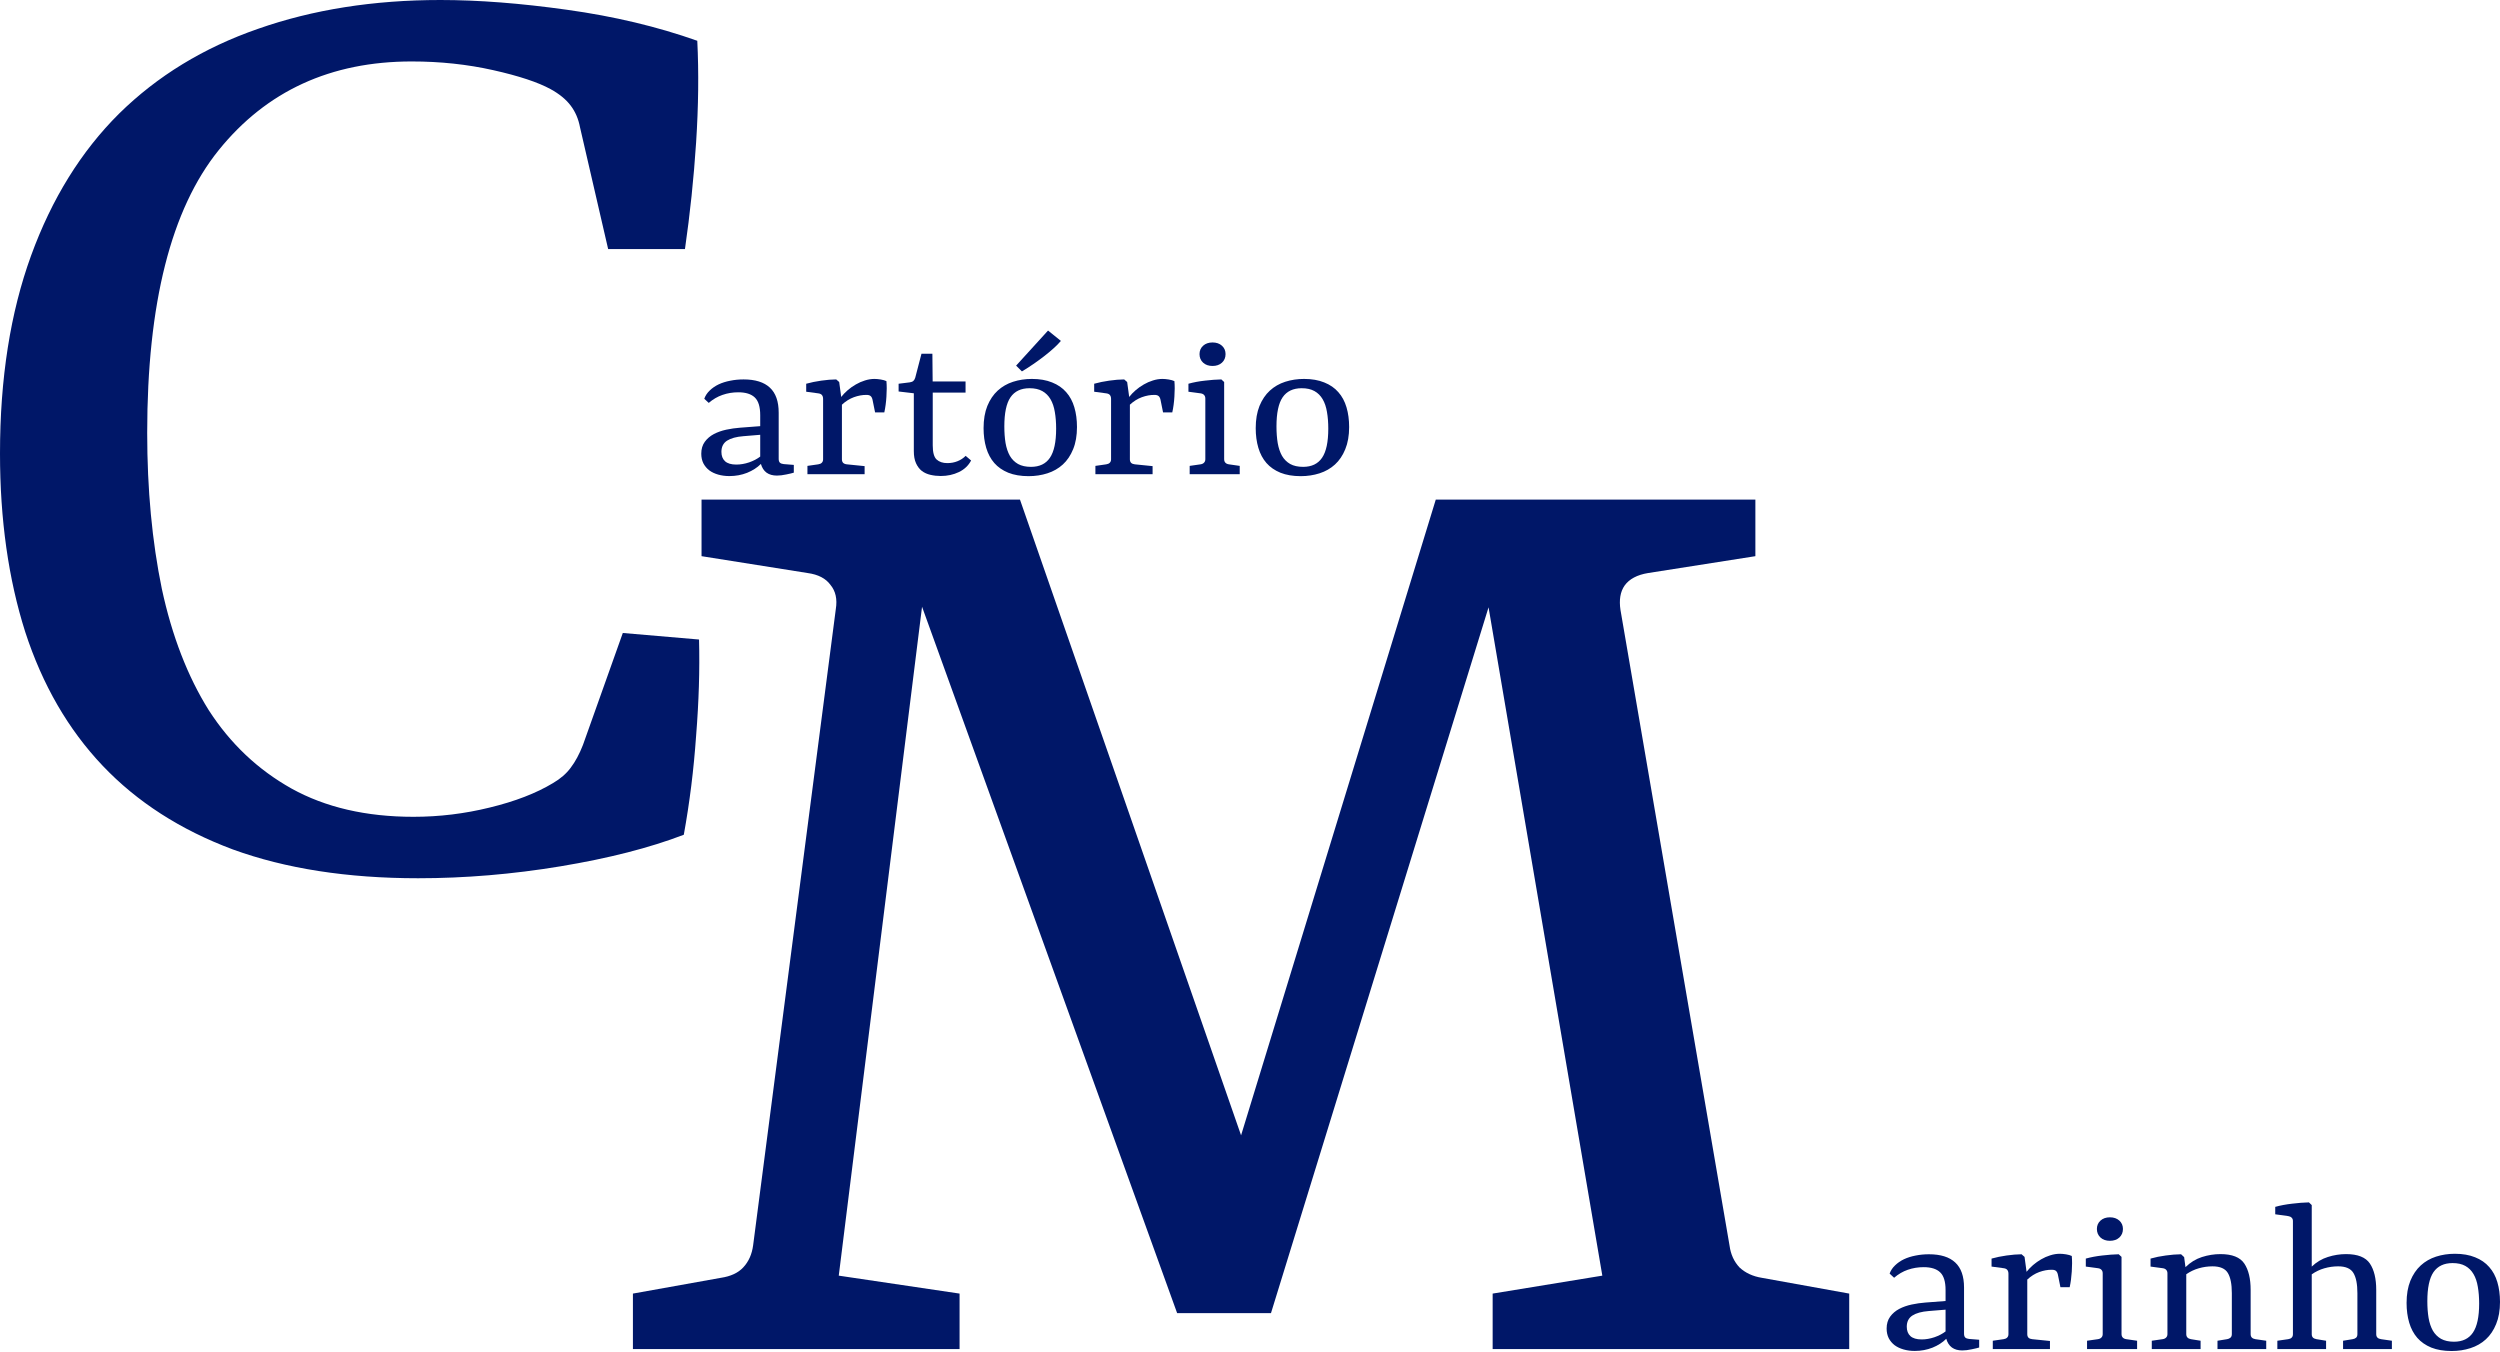
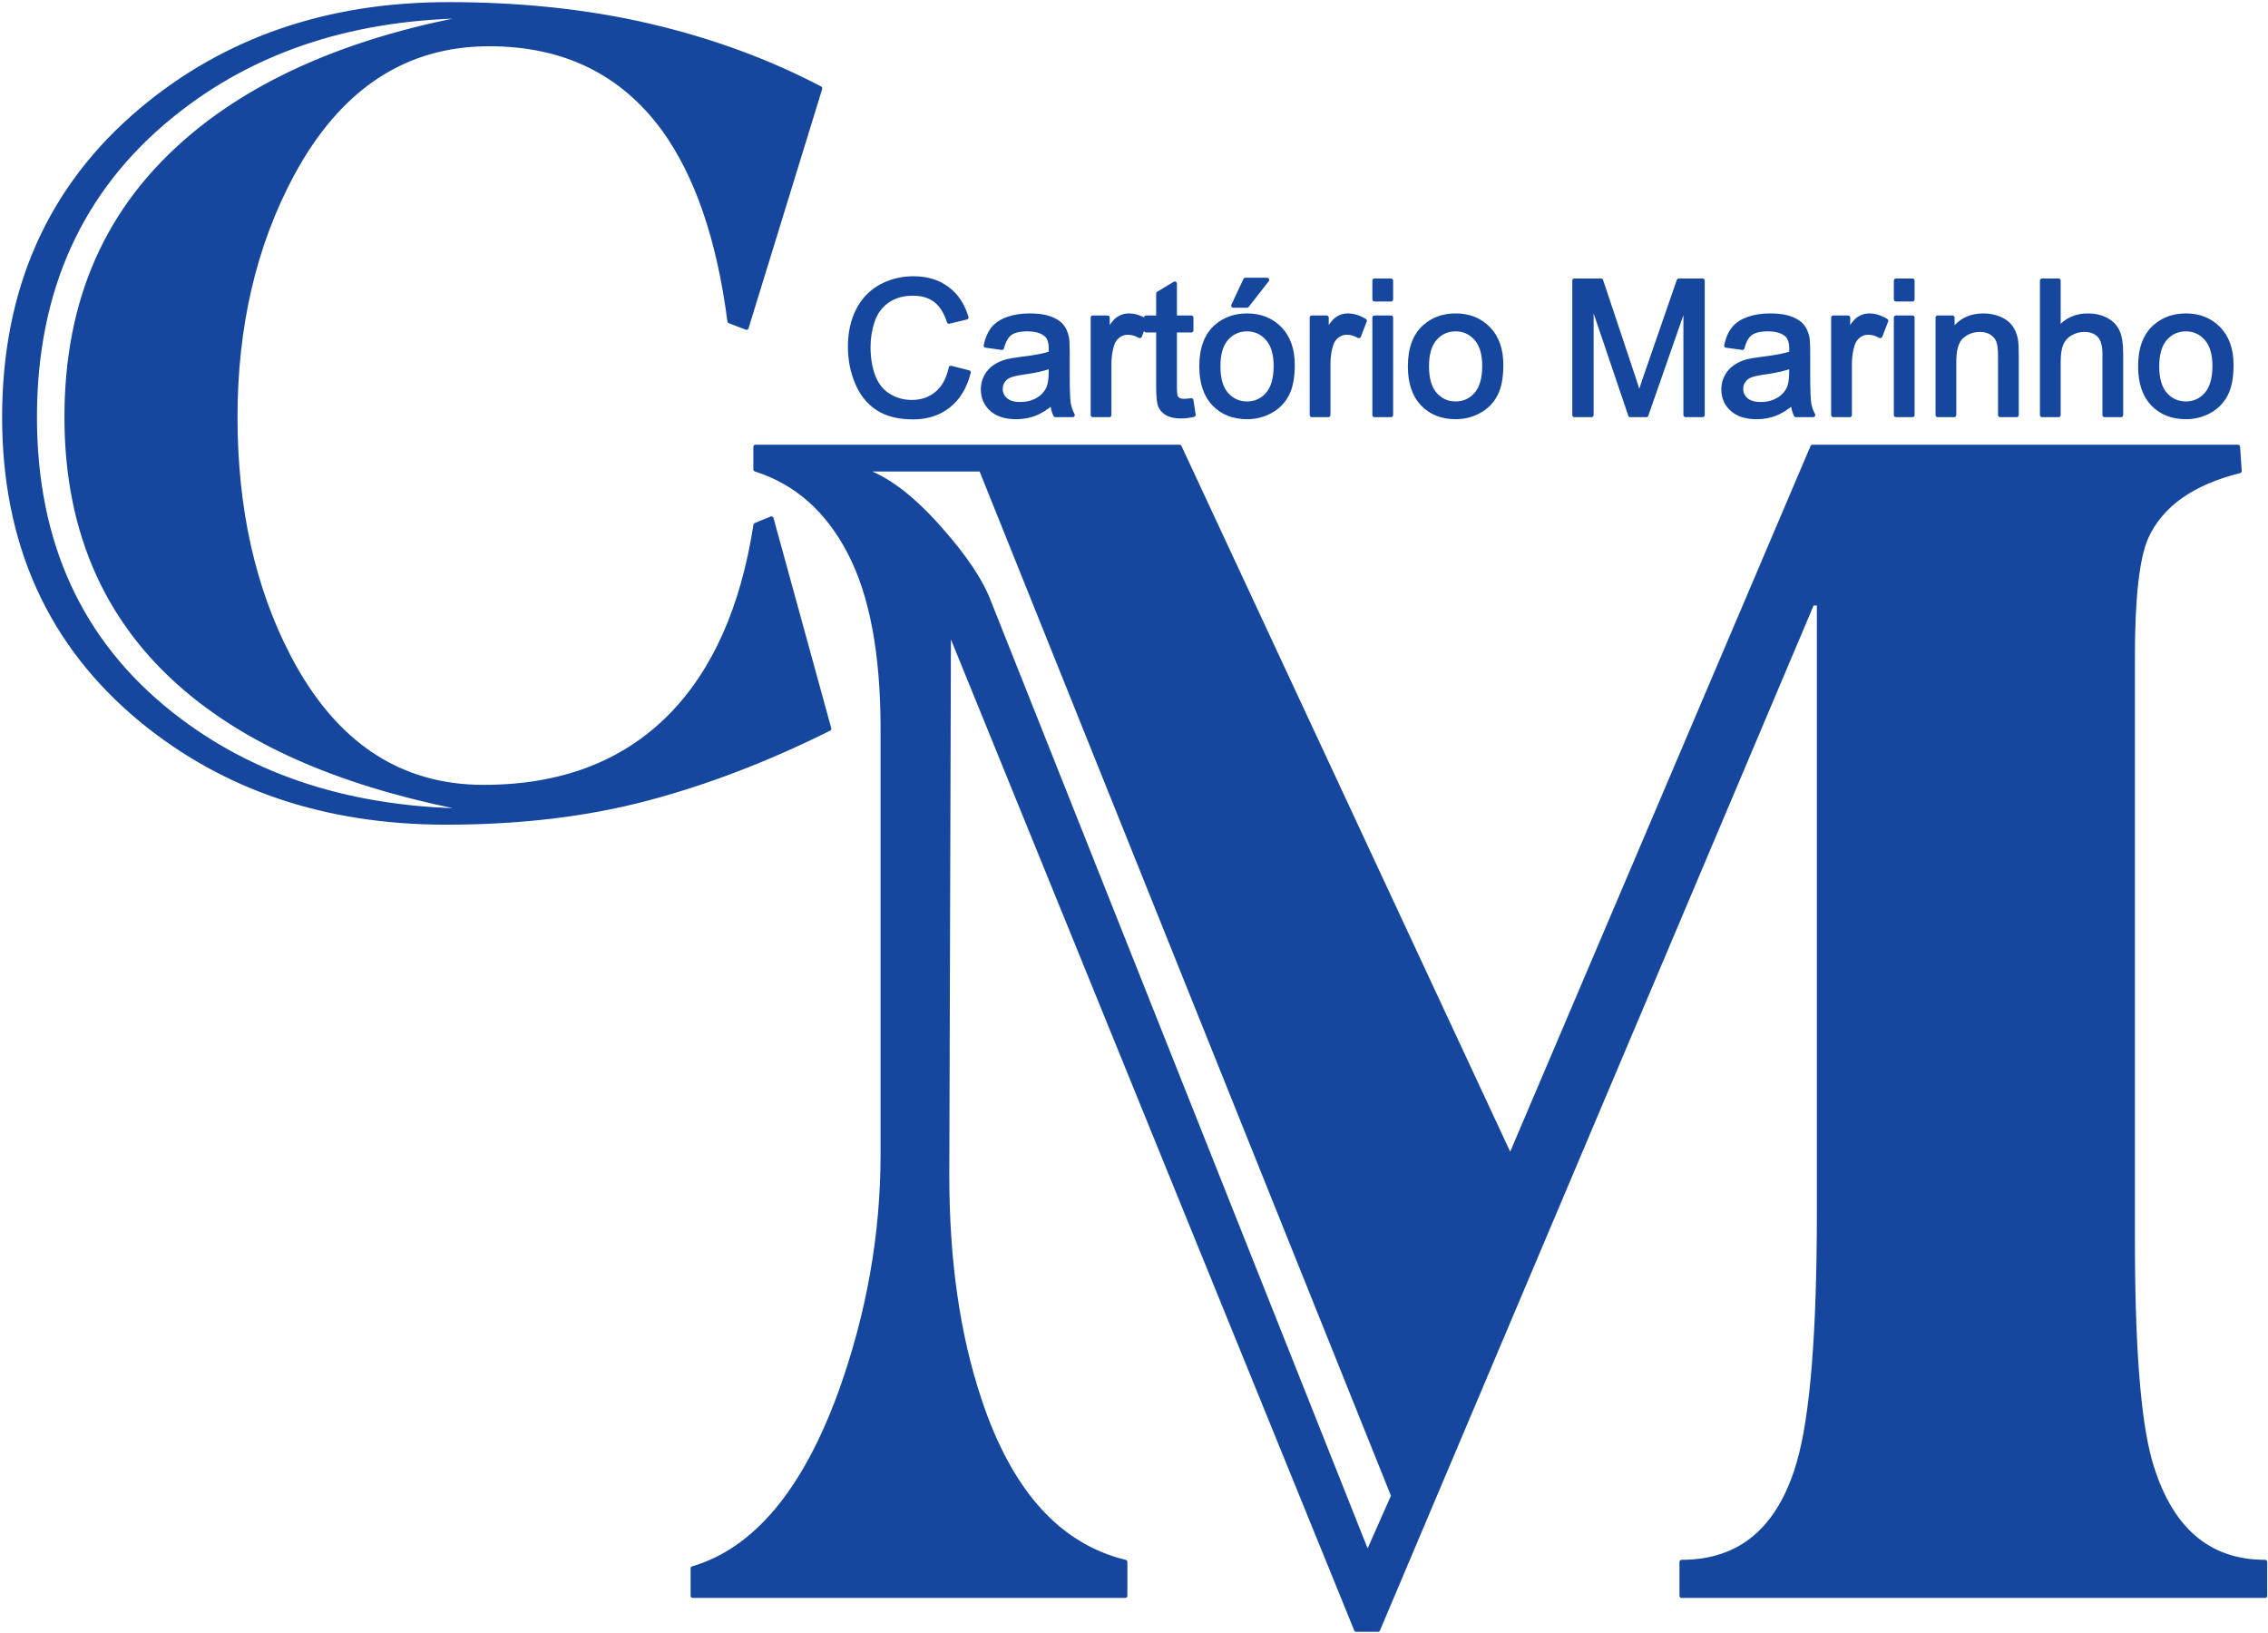
- <svg xmlns="http://www.w3.org/2000/svg" width="198" height="107" viewBox="0 0 198 107" fill="none">
-   <path d="M33.116 69.557C27.512 69.557 22.619 68.796 18.439 67.275C14.29 65.724 10.853 63.513 8.128 60.642C5.403 57.771 3.36 54.239 1.997 50.047C0.666 45.855 0 41.146 0 35.92C0 29.977 0.821 24.751 2.462 20.243C4.103 15.735 6.425 11.988 9.429 9.002C12.463 6.015 16.132 3.776 20.436 2.283C24.771 0.761 29.586 0 34.881 0C37.885 0 41.229 0.258 44.914 0.775C48.63 1.292 52.067 2.11 55.225 3.23C55.349 5.728 55.318 8.413 55.132 11.284C54.946 14.127 54.652 16.941 54.249 19.726H48.165L45.936 10.078C45.812 9.418 45.564 8.844 45.193 8.356C44.821 7.867 44.294 7.437 43.613 7.063C42.622 6.518 41.105 6.015 39.062 5.556C37.018 5.097 34.866 4.867 32.605 4.867C26.196 4.867 21.102 7.207 17.325 11.887C13.547 16.567 11.658 24.033 11.658 34.283C11.658 38.763 12.045 42.883 12.819 46.644C13.624 50.377 14.863 53.579 16.535 56.249C18.238 58.891 20.421 60.958 23.084 62.451C25.778 63.944 28.998 64.691 32.745 64.691C34.788 64.691 36.801 64.447 38.783 63.958C40.795 63.47 42.468 62.824 43.799 62.02C44.387 61.676 44.852 61.274 45.193 60.814C45.564 60.326 45.889 59.723 46.168 59.005L49.326 50.133L55.364 50.65C55.426 53.033 55.349 55.574 55.132 58.273C54.946 60.944 54.621 63.556 54.157 66.112C51.463 67.145 48.212 67.978 44.403 68.61C40.594 69.242 36.832 69.557 33.116 69.557Z" fill="#001768" />
-   <path d="M75.998 102.452V106.845H50.127V102.452L57.094 101.203C57.868 101.088 58.457 100.815 58.859 100.385C59.293 99.925 59.556 99.337 59.649 98.619L66.198 48.227C66.322 47.452 66.182 46.82 65.78 46.332C65.408 45.815 64.805 45.499 63.968 45.385L55.562 44.049V39.57H80.782L98.293 89.919L113.713 39.57H139.026V44.049L130.526 45.385C129.659 45.528 129.04 45.858 128.669 46.375C128.328 46.863 128.22 47.509 128.343 48.313L136.982 98.662C137.075 99.351 137.339 99.925 137.772 100.385C138.236 100.815 138.825 101.088 139.537 101.203L146.458 102.452V106.845H118.218V102.452L126.904 101.031L117.893 48.098L100.661 104.002H93.23L73.026 48.055L66.43 101.031L75.998 102.452Z" fill="#001768" />
-   <path d="M58.314 36.794C58.648 36.794 58.987 36.736 59.331 36.62C59.675 36.499 59.967 36.346 60.209 36.161V34.436L58.878 34.546C58.316 34.589 57.884 34.708 57.582 34.901C57.285 35.095 57.136 35.39 57.136 35.786C57.136 36.105 57.231 36.353 57.422 36.529C57.617 36.706 57.914 36.794 58.314 36.794ZM61.532 37.666C61.198 37.666 60.924 37.589 60.71 37.434C60.497 37.275 60.348 37.044 60.264 36.743C59.972 37.036 59.607 37.27 59.171 37.447C58.734 37.619 58.267 37.705 57.77 37.705C57.454 37.705 57.159 37.666 56.885 37.589C56.611 37.511 56.374 37.4 56.175 37.253C55.98 37.102 55.824 36.917 55.708 36.697C55.596 36.474 55.541 36.219 55.541 35.935C55.541 35.56 55.634 35.246 55.819 34.992C56.005 34.738 56.244 34.533 56.537 34.378C56.834 34.223 57.164 34.107 57.526 34.029C57.893 33.952 58.253 33.9 58.606 33.874L60.209 33.752V32.879C60.209 32.216 60.065 31.749 59.777 31.477C59.493 31.206 59.059 31.07 58.474 31.07C58.033 31.07 57.615 31.139 57.22 31.277C56.83 31.411 56.467 31.622 56.133 31.91L55.778 31.581C55.866 31.335 56.01 31.118 56.21 30.928C56.409 30.735 56.644 30.573 56.913 30.444C57.187 30.315 57.494 30.218 57.833 30.153C58.172 30.084 58.525 30.05 58.892 30.05C59.816 30.05 60.511 30.267 60.975 30.702C61.44 31.133 61.672 31.794 61.672 32.685V36.342C61.672 36.48 61.704 36.581 61.769 36.646C61.839 36.706 61.939 36.743 62.069 36.756L62.87 36.82V37.434C62.754 37.473 62.556 37.52 62.278 37.576C62.004 37.636 61.755 37.666 61.532 37.666Z" fill="#001768" />
-   <path d="M68.477 36.917V37.557H63.949V36.898L64.805 36.775C64.926 36.758 65.019 36.717 65.084 36.652C65.154 36.583 65.189 36.493 65.189 36.381V31.594C65.189 31.465 65.159 31.363 65.098 31.29C65.042 31.217 64.947 31.172 64.812 31.154L63.851 31.025V30.392C64.218 30.289 64.615 30.207 65.042 30.147C65.47 30.086 65.865 30.054 66.227 30.05L66.464 30.256L66.624 31.439C66.768 31.253 66.94 31.075 67.139 30.902C67.339 30.73 67.553 30.579 67.78 30.45C68.008 30.317 68.247 30.211 68.498 30.134C68.754 30.052 69.007 30.011 69.257 30.011C69.401 30.011 69.566 30.026 69.752 30.056C69.938 30.086 70.089 30.129 70.205 30.185C70.237 30.547 70.237 30.956 70.205 31.413C70.177 31.869 70.121 32.285 70.038 32.66H69.306L69.104 31.658C69.072 31.516 69.018 31.417 68.944 31.361C68.874 31.305 68.77 31.277 68.63 31.277C68.305 31.273 67.971 31.333 67.627 31.458C67.288 31.583 66.972 31.781 66.68 32.052V36.381C66.68 36.497 66.712 36.59 66.777 36.659C66.847 36.723 66.944 36.762 67.07 36.775L68.477 36.917Z" fill="#001768" />
-   <path d="M72.375 35.728V31.148L71.17 31.006V30.392L72.055 30.282C72.18 30.265 72.275 30.226 72.341 30.166C72.406 30.106 72.454 30.022 72.487 29.914L72.981 28.015H73.845L73.866 30.211H76.472V31.096H73.873V35.27C73.873 35.83 73.975 36.204 74.18 36.394C74.389 36.583 74.67 36.678 75.023 36.678C75.315 36.678 75.585 36.629 75.831 36.529C76.082 36.43 76.298 36.288 76.479 36.103L76.911 36.471C76.702 36.872 76.379 37.178 75.942 37.389C75.51 37.596 75.032 37.699 74.507 37.699C74.224 37.699 73.952 37.669 73.692 37.608C73.432 37.548 73.204 37.445 73.009 37.298C72.819 37.148 72.666 36.945 72.55 36.691C72.433 36.437 72.375 36.116 72.375 35.728Z" fill="#001768" />
-   <path d="M77.899 33.907C77.899 33.23 77.999 32.645 78.198 32.149C78.403 31.654 78.677 31.249 79.02 30.935C79.364 30.62 79.768 30.388 80.233 30.237C80.702 30.086 81.199 30.011 81.724 30.011C82.341 30.011 82.875 30.104 83.326 30.289C83.781 30.47 84.153 30.726 84.441 31.058C84.733 31.385 84.949 31.785 85.088 32.259C85.228 32.729 85.297 33.25 85.297 33.823C85.297 34.499 85.195 35.084 84.991 35.58C84.791 36.071 84.52 36.474 84.176 36.788C83.832 37.102 83.426 37.335 82.957 37.486C82.487 37.636 81.99 37.712 81.466 37.712C80.848 37.712 80.311 37.621 79.856 37.44C79.406 37.255 79.037 36.999 78.749 36.672C78.461 36.34 78.247 35.939 78.108 35.47C77.968 34.996 77.899 34.475 77.899 33.907ZM83.646 33.952C83.646 33.465 83.612 33.024 83.542 32.627C83.477 32.231 83.363 31.895 83.201 31.62C83.038 31.34 82.822 31.124 82.552 30.974C82.283 30.823 81.946 30.747 81.542 30.747C80.864 30.747 80.36 30.986 80.031 31.465C79.705 31.943 79.543 32.711 79.543 33.771C79.543 34.253 79.575 34.693 79.64 35.089C79.71 35.485 79.824 35.823 79.982 36.103C80.144 36.379 80.36 36.594 80.63 36.749C80.904 36.9 81.245 36.975 81.654 36.975C82.327 36.975 82.827 36.736 83.152 36.258C83.481 35.776 83.646 35.007 83.646 33.952ZM80.936 29.416L80.476 28.958L83.005 26.18L84.023 27C83.879 27.173 83.691 27.364 83.458 27.575C83.226 27.786 82.971 28 82.692 28.215C82.418 28.426 82.128 28.637 81.821 28.848C81.519 29.055 81.224 29.244 80.936 29.416Z" fill="#001768" />
-   <path d="M91.285 36.917V37.557H86.756V36.898L87.613 36.775C87.734 36.758 87.827 36.717 87.892 36.652C87.962 36.583 87.996 36.493 87.996 36.381V31.594C87.996 31.465 87.966 31.363 87.906 31.29C87.85 31.217 87.755 31.172 87.62 31.154L86.659 31.025V30.392C87.026 30.289 87.423 30.207 87.85 30.147C88.277 30.086 88.672 30.054 89.034 30.05L89.271 30.256L89.432 31.439C89.576 31.253 89.747 31.075 89.947 30.902C90.147 30.73 90.361 30.579 90.588 30.45C90.816 30.317 91.055 30.211 91.306 30.134C91.561 30.052 91.814 30.011 92.065 30.011C92.209 30.011 92.374 30.026 92.56 30.056C92.746 30.086 92.897 30.129 93.013 30.185C93.045 30.547 93.045 30.956 93.013 31.413C92.985 31.869 92.929 32.285 92.845 32.66H92.114L91.912 31.658C91.879 31.516 91.826 31.417 91.752 31.361C91.682 31.305 91.577 31.277 91.438 31.277C91.113 31.273 90.778 31.333 90.435 31.458C90.096 31.583 89.78 31.781 89.487 32.052V36.381C89.487 36.497 89.52 36.59 89.585 36.659C89.654 36.723 89.752 36.762 89.877 36.775L91.285 36.917Z" fill="#001768" />
-   <path d="M96.953 30.256V36.368C96.953 36.484 96.985 36.577 97.05 36.646C97.115 36.715 97.208 36.758 97.329 36.775L98.186 36.898V37.557H94.222V36.898L95.079 36.775C95.199 36.758 95.292 36.715 95.357 36.646C95.427 36.577 95.462 36.486 95.462 36.374V31.561C95.462 31.445 95.429 31.352 95.364 31.284C95.304 31.215 95.213 31.172 95.093 31.154L94.124 31.025V30.392C94.523 30.28 94.958 30.198 95.427 30.147C95.896 30.091 96.33 30.058 96.73 30.05L96.953 30.256ZM97.064 28.047C97.064 28.323 96.969 28.549 96.778 28.725C96.588 28.898 96.34 28.984 96.033 28.984C95.727 28.984 95.478 28.898 95.288 28.725C95.097 28.549 95.002 28.323 95.002 28.047C95.002 27.776 95.097 27.554 95.288 27.381C95.478 27.209 95.727 27.123 96.033 27.123C96.34 27.123 96.588 27.209 96.778 27.381C96.969 27.554 97.064 27.776 97.064 28.047Z" fill="#001768" />
-   <path d="M99.453 33.907C99.453 33.23 99.553 32.645 99.752 32.149C99.957 31.654 100.231 31.249 100.574 30.935C100.918 30.62 101.322 30.388 101.787 30.237C102.256 30.086 102.753 30.011 103.278 30.011C103.895 30.011 104.429 30.104 104.88 30.289C105.335 30.47 105.707 30.726 105.995 31.058C106.287 31.385 106.503 31.785 106.643 32.259C106.782 32.729 106.852 33.25 106.852 33.823C106.852 34.499 106.749 35.084 106.545 35.58C106.345 36.071 106.074 36.474 105.73 36.788C105.386 37.102 104.98 37.335 104.511 37.486C104.042 37.636 103.545 37.712 103.02 37.712C102.402 37.712 101.866 37.621 101.41 37.44C100.96 37.255 100.591 36.999 100.303 36.672C100.015 36.34 99.801 35.939 99.662 35.47C99.522 34.996 99.453 34.475 99.453 33.907ZM105.2 33.952C105.2 33.465 105.166 33.024 105.096 32.627C105.031 32.231 104.917 31.895 104.755 31.62C104.592 31.34 104.376 31.124 104.107 30.974C103.837 30.823 103.501 30.747 103.096 30.747C102.418 30.747 101.914 30.986 101.585 31.465C101.259 31.943 101.097 32.711 101.097 33.771C101.097 34.253 101.129 34.693 101.194 35.089C101.264 35.485 101.378 35.823 101.536 36.103C101.698 36.379 101.914 36.594 102.184 36.749C102.458 36.9 102.799 36.975 103.208 36.975C103.881 36.975 104.381 36.736 104.706 36.258C105.036 35.776 105.2 35.007 105.2 33.952Z" fill="#001768" />
-   <path d="M152.194 106.083C152.528 106.083 152.867 106.024 153.211 105.908C153.555 105.788 153.847 105.635 154.089 105.449V103.725L152.758 103.834C152.196 103.877 151.764 103.996 151.462 104.19C151.165 104.384 151.016 104.679 151.016 105.075C151.016 105.394 151.111 105.641 151.302 105.818C151.497 105.994 151.794 106.083 152.194 106.083ZM155.412 106.955C155.078 106.955 154.804 106.877 154.59 106.722C154.377 106.563 154.228 106.332 154.144 106.031C153.852 106.324 153.487 106.559 153.051 106.735C152.614 106.907 152.147 106.994 151.65 106.994C151.334 106.994 151.039 106.955 150.765 106.877C150.491 106.8 150.255 106.688 150.055 106.541C149.86 106.391 149.704 106.205 149.588 105.986C149.477 105.762 149.421 105.508 149.421 105.223C149.421 104.849 149.514 104.534 149.699 104.28C149.885 104.026 150.124 103.821 150.417 103.666C150.714 103.511 151.044 103.395 151.406 103.318C151.773 103.24 152.133 103.188 152.486 103.162L154.089 103.04V102.168C154.089 101.504 153.945 101.037 153.657 100.766C153.373 100.494 152.939 100.359 152.354 100.359C151.913 100.359 151.495 100.428 151.1 100.565C150.71 100.699 150.347 100.91 150.013 101.199L149.658 100.869C149.746 100.624 149.89 100.406 150.09 100.217C150.289 100.023 150.524 99.861 150.793 99.732C151.067 99.603 151.374 99.506 151.713 99.441C152.052 99.372 152.405 99.338 152.772 99.338C153.696 99.338 154.391 99.555 154.855 99.99C155.32 100.421 155.552 101.082 155.552 101.974V105.63C155.552 105.768 155.584 105.869 155.649 105.934C155.719 105.994 155.819 106.031 155.949 106.044L156.75 106.108V106.722C156.634 106.761 156.437 106.808 156.158 106.864C155.884 106.925 155.635 106.955 155.412 106.955Z" fill="#001768" />
-   <path d="M162.357 106.205V106.845H157.829V106.186L158.686 106.063C158.806 106.046 158.899 106.005 158.964 105.94C159.034 105.872 159.069 105.781 159.069 105.669V100.882C159.069 100.753 159.039 100.652 158.978 100.578C158.922 100.505 158.827 100.46 158.693 100.443L157.731 100.313V99.68C158.098 99.577 158.495 99.495 158.922 99.435C159.35 99.374 159.745 99.342 160.107 99.338L160.344 99.545L160.504 100.727C160.648 100.542 160.82 100.363 161.02 100.191C161.219 100.018 161.433 99.868 161.66 99.739C161.888 99.605 162.127 99.499 162.378 99.422C162.634 99.34 162.887 99.299 163.137 99.299C163.281 99.299 163.446 99.314 163.632 99.344C163.818 99.374 163.969 99.418 164.085 99.474C164.117 99.835 164.117 100.245 164.085 100.701C164.057 101.158 164.001 101.573 163.918 101.948H163.186L162.984 100.947C162.952 100.804 162.898 100.705 162.824 100.649C162.754 100.593 162.65 100.565 162.51 100.565C162.185 100.561 161.851 100.621 161.507 100.746C161.168 100.871 160.852 101.069 160.56 101.341V105.669C160.56 105.785 160.592 105.878 160.657 105.947C160.727 106.012 160.824 106.05 160.95 106.063L162.357 106.205Z" fill="#001768" />
-   <path d="M168.025 99.545V105.656C168.025 105.773 168.058 105.865 168.123 105.934C168.188 106.003 168.281 106.046 168.401 106.063L169.258 106.186V106.845H165.294V106.186L166.151 106.063C166.272 106.046 166.365 106.003 166.43 105.934C166.499 105.865 166.534 105.775 166.534 105.663V100.85C166.534 100.733 166.502 100.641 166.437 100.572C166.376 100.503 166.286 100.46 166.165 100.443L165.196 100.313V99.68C165.596 99.568 166.03 99.487 166.499 99.435C166.968 99.379 167.403 99.347 167.802 99.338L168.025 99.545ZM168.137 97.335C168.137 97.611 168.041 97.837 167.851 98.013C167.66 98.186 167.412 98.272 167.105 98.272C166.799 98.272 166.55 98.186 166.36 98.013C166.17 97.837 166.074 97.611 166.074 97.335C166.074 97.064 166.17 96.842 166.36 96.67C166.55 96.498 166.799 96.411 167.105 96.411C167.412 96.411 167.66 96.498 167.851 96.67C168.041 96.842 168.137 97.064 168.137 97.335Z" fill="#001768" />
-   <path d="M174.287 106.186V106.845H170.421V106.186L171.278 106.063C171.398 106.046 171.491 106.003 171.556 105.934C171.626 105.865 171.661 105.775 171.661 105.663V100.85C171.661 100.733 171.628 100.641 171.563 100.572C171.503 100.503 171.412 100.46 171.291 100.443L170.323 100.313V99.68C170.699 99.573 171.101 99.491 171.528 99.435C171.96 99.374 172.364 99.342 172.741 99.338L172.984 99.564L173.089 100.359C173.474 99.98 173.909 99.713 174.392 99.558C174.875 99.403 175.365 99.325 175.862 99.325C176.786 99.325 177.415 99.575 177.75 100.074C178.084 100.574 178.251 101.27 178.251 102.161V105.669C178.251 105.781 178.284 105.872 178.349 105.94C178.419 106.005 178.512 106.046 178.628 106.063L179.485 106.186V106.845H175.625V106.186L176.384 106.063C176.491 106.046 176.579 106.007 176.649 105.947C176.723 105.882 176.761 105.79 176.761 105.669V102.413C176.761 101.702 176.656 101.173 176.447 100.824C176.238 100.471 175.832 100.294 175.228 100.294C174.861 100.294 174.499 100.346 174.141 100.449C173.783 100.552 173.454 100.71 173.152 100.921V105.663C173.152 105.775 173.184 105.865 173.249 105.934C173.314 105.999 173.405 106.042 173.521 106.063L174.287 106.186Z" fill="#001768" />
-   <path d="M184.226 106.186V106.845H180.366V106.186L181.223 106.063C181.344 106.046 181.437 106.005 181.502 105.94C181.567 105.876 181.6 105.785 181.6 105.669V96.702C181.6 96.59 181.565 96.502 181.495 96.437C181.43 96.373 181.339 96.332 181.223 96.314L180.199 96.172V95.584C180.394 95.528 180.606 95.479 180.833 95.436C181.065 95.393 181.298 95.358 181.53 95.332C181.767 95.302 181.999 95.279 182.227 95.261C182.459 95.244 182.672 95.233 182.868 95.229L183.09 95.442V100.313C183.471 99.952 183.899 99.698 184.372 99.551C184.846 99.4 185.325 99.325 185.808 99.325C186.732 99.325 187.361 99.575 187.696 100.074C188.03 100.574 188.197 101.27 188.197 102.161V105.669C188.197 105.781 188.23 105.872 188.295 105.94C188.364 106.005 188.46 106.046 188.58 106.063L189.437 106.186V106.845H185.571V106.186L186.33 106.063C186.442 106.046 186.532 106.007 186.602 105.947C186.672 105.882 186.706 105.79 186.706 105.669V102.413C186.706 101.702 186.602 101.173 186.393 100.824C186.184 100.471 185.78 100.294 185.181 100.294C184.814 100.294 184.449 100.346 184.087 100.449C183.729 100.552 183.397 100.712 183.09 100.927V105.669C183.09 105.785 183.123 105.876 183.188 105.94C183.253 106.001 183.346 106.042 183.467 106.063L184.226 106.186Z" fill="#001768" />
-   <path d="M190.601 103.195C190.601 102.519 190.701 101.933 190.901 101.438C191.105 100.942 191.379 100.537 191.723 100.223C192.066 99.909 192.471 99.676 192.935 99.525C193.404 99.374 193.901 99.299 194.426 99.299C195.044 99.299 195.578 99.392 196.028 99.577C196.484 99.758 196.855 100.014 197.143 100.346C197.436 100.673 197.652 101.074 197.791 101.547C197.93 102.017 198 102.538 198 103.111C198 103.787 197.898 104.373 197.693 104.868C197.494 105.359 197.222 105.762 196.878 106.076C196.535 106.391 196.128 106.623 195.659 106.774C195.19 106.925 194.693 107 194.168 107C193.55 107 193.014 106.91 192.559 106.729C192.108 106.543 191.739 106.287 191.451 105.96C191.163 105.628 190.949 105.228 190.81 104.758C190.671 104.284 190.601 103.763 190.601 103.195ZM196.349 103.24C196.349 102.753 196.314 102.312 196.244 101.916C196.179 101.519 196.066 101.183 195.903 100.908C195.74 100.628 195.524 100.412 195.255 100.262C194.986 100.111 194.649 100.036 194.245 100.036C193.567 100.036 193.063 100.275 192.733 100.753C192.408 101.231 192.245 102 192.245 103.059C192.245 103.542 192.278 103.981 192.343 104.377C192.412 104.773 192.526 105.111 192.684 105.391C192.847 105.667 193.063 105.882 193.332 106.037C193.606 106.188 193.948 106.264 194.356 106.264C195.03 106.264 195.529 106.024 195.854 105.546C196.184 105.064 196.349 104.295 196.349 103.24Z" fill="#001768" />
+ <svg xmlns="http://www.w3.org/2000/svg" width="535" height="385" viewBox="0 0 535 385" fill="none">
+   <path fill-rule="evenodd" clip-rule="evenodd" d="M534.312 376.43H396.672V368.438C410.547 368.438 419.75 360.699 424.281 345.152C427.484 334.238 429.082 314.441 429.082 285.703V142.324H427.484L325.055 384.422H319.918L223.824 148.289L223.43 277.328C223.43 297.312 225.957 314.953 231.027 330.113C238.23 351.879 249.699 364.625 265.438 368.438V376.43H163.41V369.957C178.082 365.641 189.684 351.879 198.223 328.527C204.887 310.004 208.219 291.289 208.219 272.258V171.953C208.219 154.191 205.621 140.297 200.418 130.332C195.215 120.309 187.813 113.773 178.211 110.73V105.398H278.238L356.262 272.891L427.551 105.398H527.914L528.309 111.113C517.105 113.902 509.773 119.105 506.301 126.715C504.168 131.543 503.105 140.988 503.105 154.949V292.172C503.105 317.359 504.441 334.746 507.105 344.391C511.637 360.438 520.711 368.438 534.312 368.438V376.43ZM231.426 110.73L328.652 352.828L322.586 366.535L233.426 142.324C231.563 137.25 227.691 131.414 221.824 124.812C215.156 117.203 208.887 112.504 203.023 110.73H231.426Z" fill="#15479E" stroke="#15479E" stroke-linejoin="round" />
+   <path fill-rule="evenodd" clip-rule="evenodd" d="M195.605 171.902C180.992 179.191 166.602 184.707 152.438 188.43C138.266 192.164 122.539 194.031 105.254 194.031C76.918 194.031 52.945 185.973 33.344 169.867C11.777 152.07 1 128.246 1 98.406C1 68.227 11.777 44.062 33.344 25.926C53.129 9.309 77.277 1 105.785 1C122.898 1 138.711 2.691 153.242 6.086C167.762 9.477 181.176 14.395 193.469 20.84L176.094 77.297L172.086 75.769C169.586 56.441 164.418 41.355 156.582 30.5C146.777 17.105 133.055 10.41 115.414 10.41C95.453 10.41 79.949 20.664 68.898 41.18C59.992 57.797 55.527 76.875 55.527 98.406C55.527 119.938 59.719 138.758 68.094 154.863C78.789 175.379 94.113 185.637 114.074 185.637C132.434 185.637 147.133 180.043 158.188 168.852C168.516 158.34 175.207 143.336 178.227 123.836L181.977 122.309L195.605 171.902ZM45.645 164.016C61.805 177.057 83.957 185.973 112.473 191.234C83.602 191.234 59.543 183.602 40.297 168.34C18.906 151.383 8.219 128.074 8.219 98.406C8.219 68.391 18.996 44.66 40.562 27.195C59.809 11.598 83.781 3.797 112.473 3.797C84.137 8.883 61.77 18.293 45.371 32.031C25.305 48.843 15.703 70.769 15.703 98.406C15.703 126.039 25.688 147.91 45.645 164.016Z" fill="#15479E" stroke="#15479E" stroke-linejoin="round" />
+   <path fill-rule="evenodd" clip-rule="evenodd" d="M248.207 95.019C246.762 96.25 245.367 97.113 244.031 97.625C242.695 98.133 241.262 98.383 239.727 98.383C237.203 98.383 235.266 97.769 233.906 96.539C232.547 95.316 231.871 93.742 231.871 91.832C231.871 90.711 232.129 89.684 232.637 88.754C233.152 87.824 233.824 87.086 234.648 86.527C235.484 85.965 236.414 85.535 237.453 85.25C238.223 85.051 239.383 84.859 240.922 84.668C244.066 84.297 246.391 83.848 247.875 83.332C247.891 82.801 247.895 82.461 247.895 82.32C247.895 80.742 247.527 79.625 246.789 78.977C245.793 78.098 244.309 77.664 242.348 77.664C240.512 77.664 239.152 77.988 238.281 78.629C237.402 79.273 236.762 80.41 236.34 82.047L232.535 81.516C232.879 79.883 233.449 78.562 234.246 77.559C235.043 76.555 236.191 75.789 237.699 75.242C239.195 74.703 240.945 74.43 242.922 74.43C244.887 74.43 246.488 74.66 247.719 75.125C248.945 75.59 249.852 76.164 250.426 76.867C251.004 77.566 251.41 78.453 251.645 79.523C251.77 80.188 251.836 81.383 251.836 83.102V88.266C251.836 91.875 251.918 94.156 252.078 95.121C252.234 96.09 252.559 97.012 253.031 97.898H248.957C248.566 97.078 248.316 96.117 248.207 95.019ZM241.52 87.848C244.355 87.449 246.48 86.961 247.895 86.387L247.875 87.801C247.875 89.508 247.668 90.797 247.246 91.676C246.699 92.805 245.836 93.699 244.672 94.348C243.5 95.004 242.164 95.328 240.664 95.328C239.152 95.328 238 94.984 237.211 94.297C236.422 93.609 236.031 92.746 236.031 91.719C236.031 91.043 236.215 90.43 236.578 89.875C236.938 89.328 237.449 88.91 238.113 88.621C238.773 88.332 239.914 88.074 241.52 87.848Z" fill="#15479E" />
+   <path d="M257.777 97.898V74.918H261.273V78.438C262.168 76.809 262.992 75.731 263.754 75.215C264.512 74.691 265.348 74.43 266.254 74.43C267.566 74.43 268.902 74.844 270.262 75.664L268.875 79.258C267.93 78.727 266.984 78.461 266.039 78.461C265.191 78.461 264.434 78.719 263.762 79.227C263.09 79.738 262.609 80.445 262.32 81.352C261.887 82.734 261.672 84.246 261.672 85.891V97.898H257.777Z" fill="#15479E" />
+   <path fill-rule="evenodd" clip-rule="evenodd" d="M283.402 86.406C283.402 82.164 284.586 79.023 286.953 76.977C288.922 75.281 291.336 74.43 294.176 74.43C297.328 74.43 299.91 75.465 301.918 77.531C303.918 79.59 304.922 82.445 304.922 86.082C304.922 89.035 304.477 91.352 303.594 93.043C302.707 94.731 301.414 96.047 299.719 96.981C298.027 97.918 296.176 98.383 294.176 98.383C290.961 98.383 288.363 97.359 286.379 95.301C284.395 93.242 283.402 90.273 283.402 86.406ZM287.391 86.414C287.391 89.352 288.031 91.551 289.312 93.004C290.605 94.465 292.223 95.195 294.176 95.195C296.109 95.195 297.719 94.465 299.012 92.996C300.293 91.527 300.938 89.293 300.938 86.289C300.938 83.457 300.289 81.309 298.996 79.856C297.703 78.394 296.098 77.664 294.176 77.664C292.223 77.664 290.605 78.387 289.312 79.84C288.031 81.293 287.391 83.484 287.391 86.414ZM290.93 72.086L293.766 66.019H298.898L294.164 72.086H290.93ZM309.445 97.898V74.918H312.941V78.438C313.832 76.809 314.66 75.731 315.422 75.215C316.18 74.691 317.016 74.43 317.922 74.43C319.234 74.43 320.57 74.844 321.93 75.664L320.543 79.258C319.598 78.727 318.652 78.461 317.707 78.461C316.859 78.461 316.102 78.719 315.43 79.227C314.758 79.738 314.277 80.445 313.988 81.352C313.555 82.734 313.34 84.246 313.34 85.891V97.898H309.445ZM324.23 70.625V66.195H328.129V70.625H324.23ZM324.23 97.898V74.918H328.129V97.898H324.23ZM332.605 86.406C332.605 82.164 333.789 79.023 336.156 76.977C338.125 75.281 340.539 74.43 343.379 74.43C346.531 74.43 349.113 75.465 351.121 77.531C353.121 79.59 354.125 82.445 354.125 86.082C354.125 89.035 353.68 91.352 352.797 93.043C351.91 94.731 350.617 96.047 348.922 96.981C347.23 97.918 345.379 98.383 343.379 98.383C340.164 98.383 337.566 97.359 335.582 95.301C333.594 93.242 332.605 90.273 332.605 86.406ZM336.59 86.414C336.59 89.352 337.234 91.551 338.516 93.004C339.809 94.465 341.426 95.195 343.379 95.195C345.313 95.195 346.922 94.465 348.211 92.996C349.496 91.527 350.141 89.293 350.141 86.289C350.141 83.457 349.488 81.309 348.199 79.856C346.906 78.394 345.297 77.664 343.379 77.664C341.426 77.664 339.809 78.387 338.516 79.84C337.234 81.293 336.59 83.484 336.59 86.414ZM371.391 66.195H377.676L385.172 88.637C385.867 90.723 386.371 92.289 386.688 93.328C387.047 92.18 387.617 90.481 388.383 88.246L396.016 66.195H401.629V97.898H397.602V71.379L388.348 97.898H384.57L375.418 70.891V97.898H371.391V66.195ZM422.879 95.019C421.434 96.25 420.039 97.113 418.703 97.625C417.367 98.133 415.938 98.383 414.402 98.383C411.879 98.383 409.938 97.769 408.582 96.539C407.223 95.316 406.543 93.742 406.543 91.832C406.543 90.711 406.801 89.684 407.312 88.754C407.828 87.824 408.5 87.086 409.324 86.527C410.16 85.965 411.09 85.535 412.129 85.25C412.895 85.051 414.055 84.859 415.598 84.668C418.742 84.297 421.066 83.848 422.547 83.332C422.562 82.801 422.57 82.461 422.57 82.32C422.57 80.742 422.203 79.625 421.465 78.977C420.465 78.098 418.984 77.664 417.02 77.664C415.184 77.664 413.828 77.988 412.957 78.629C412.078 79.273 411.438 80.41 411.016 82.047L407.207 81.516C407.555 79.883 408.121 78.562 408.918 77.559C409.715 76.555 410.867 75.789 412.371 75.242C413.871 74.703 415.621 74.43 417.598 74.43C419.559 74.43 421.16 74.66 422.395 75.125C423.617 75.59 424.523 76.164 425.102 76.867C425.676 77.566 426.082 78.453 426.316 79.523C426.445 80.188 426.512 81.383 426.512 83.102V88.266C426.512 91.875 426.59 94.156 426.754 95.121C426.91 96.09 427.234 97.012 427.707 97.898H423.633C423.242 97.078 422.992 96.117 422.879 95.019ZM422.57 86.387C421.152 86.961 419.027 87.449 416.195 87.848C414.586 88.074 413.449 88.332 412.785 88.621C412.121 88.91 411.613 89.328 411.25 89.875C410.891 90.43 410.707 91.043 410.707 91.719C410.707 92.746 411.098 93.609 411.887 94.297C412.676 94.984 413.828 95.328 415.34 95.328C416.836 95.328 418.172 95.004 419.344 94.348C420.512 93.699 421.375 92.805 421.922 91.676C422.34 90.797 422.547 89.508 422.547 87.801L422.57 86.387ZM432.449 97.898V74.918H435.949V78.438C436.84 76.809 437.668 75.731 438.426 75.215C439.188 74.691 440.02 74.43 440.93 74.43C442.242 74.43 443.578 74.844 444.934 75.664L443.547 79.258C442.602 78.727 441.66 78.461 440.715 78.461C439.867 78.461 439.105 78.719 438.434 79.227C437.762 79.738 437.285 80.445 436.996 81.352C436.559 82.734 436.348 84.246 436.348 85.891V97.898H432.449ZM447.238 70.625V66.195H451.133V70.625H447.238ZM447.238 97.898V74.918H451.133V97.898H447.238ZM457.074 97.898V74.918H460.57V78.18C462.254 75.68 464.688 74.43 467.871 74.43C469.258 74.43 470.523 74.684 471.684 75.176C472.844 75.672 473.715 76.328 474.289 77.133C474.863 77.938 475.27 78.894 475.5 80.004C475.641 80.727 475.711 81.988 475.711 83.789V97.898H471.816V83.934C471.816 82.348 471.668 81.16 471.367 80.379C471.063 79.598 470.523 78.969 469.758 78.496C468.992 78.031 468.082 77.797 467.051 77.797C465.398 77.797 463.973 78.32 462.77 79.375C461.566 80.422 460.969 82.422 460.969 85.359V97.898H457.074ZM481.699 66.195H485.594V77.606C487.402 75.488 489.68 74.43 492.441 74.43C494.129 74.43 495.598 74.762 496.852 75.434C498.102 76.106 498.992 77.027 499.531 78.211C500.07 79.391 500.336 81.109 500.336 83.352V97.898H496.441V83.367C496.441 81.426 496.02 80.012 495.188 79.125C494.344 78.238 493.164 77.797 491.629 77.797C490.484 77.797 489.41 78.09 488.398 78.691C487.387 79.285 486.672 80.098 486.234 81.125C485.809 82.141 485.594 83.551 485.594 85.352V97.898H481.699V66.195ZM504.859 86.406C504.859 82.164 506.039 79.023 508.41 76.977C510.379 75.281 512.793 74.43 515.633 74.43C518.785 74.43 521.367 75.465 523.371 77.531C525.371 79.59 526.375 82.445 526.375 86.082C526.375 89.035 525.934 91.352 525.047 93.043C524.164 94.731 522.871 96.047 521.176 96.981C519.484 97.918 517.633 98.383 515.633 98.383C512.414 98.383 509.816 97.359 507.832 95.301C505.848 93.242 504.859 90.273 504.859 86.406ZM508.844 86.414C508.844 89.352 509.484 91.551 510.77 93.004C512.063 94.465 513.676 95.195 515.633 95.195C517.566 95.195 519.176 94.465 520.465 92.996C521.75 91.527 522.391 89.293 522.391 86.289C522.391 83.457 521.742 81.309 520.449 79.856C519.16 78.394 517.551 77.664 515.633 77.664C513.676 77.664 512.063 78.387 510.77 79.84C509.484 81.293 508.844 83.484 508.844 86.414Z" fill="#15479E" />
+   <path d="M281.02 94.422L281.551 97.859C280.457 98.09 279.477 98.207 278.621 98.207C277.211 98.207 276.121 97.984 275.34 97.535C274.563 97.086 274.016 96.504 273.699 95.773C273.383 95.039 273.227 93.508 273.227 91.168V77.93H270.352V74.918H273.227V69.238L277.125 66.898V74.918H281.02V77.93H277.125V91.387C277.125 92.504 277.191 93.219 277.332 93.535C277.461 93.852 277.684 94.106 277.996 94.297C278.305 94.481 278.746 94.574 279.324 94.574C279.75 94.574 280.32 94.523 281.02 94.422Z" fill="#15479E" />
+   <path d="M224.293 86.777L228.496 87.84C227.621 91.285 226.039 93.906 223.762 95.715C221.48 97.519 218.691 98.43 215.395 98.43C211.984 98.43 209.207 97.734 207.07 96.34C204.93 94.953 203.305 92.938 202.191 90.305C201.078 87.66 200.516 84.836 200.516 81.812C200.516 78.512 201.145 75.633 202.406 73.176C203.668 70.719 205.461 68.852 207.785 67.574C210.109 66.301 212.668 65.664 215.457 65.664C218.633 65.664 221.297 66.469 223.449 68.086C225.613 69.703 227.117 71.969 227.965 74.887L223.848 75.863C223.117 73.562 222.047 71.879 220.652 70.828C219.258 69.777 217.504 69.25 215.387 69.25C212.957 69.25 210.922 69.836 209.289 71C207.66 72.164 206.508 73.738 205.852 75.699C205.188 77.672 204.855 79.699 204.855 81.789C204.855 84.481 205.246 86.836 206.027 88.844C206.813 90.859 208.027 92.356 209.684 93.352C211.332 94.348 213.121 94.844 215.047 94.844C217.391 94.844 219.371 94.164 220.992 92.812C222.617 91.453 223.715 89.449 224.293 86.777Z" fill="#15479E" />
+   <path fill-rule="evenodd" clip-rule="evenodd" d="M248.207 95.019C246.762 96.25 245.367 97.113 244.031 97.625C242.695 98.133 241.262 98.383 239.727 98.383C237.203 98.383 235.266 97.769 233.906 96.539C232.547 95.316 231.871 93.742 231.871 91.832C231.871 90.711 232.129 89.684 232.637 88.754C233.152 87.824 233.824 87.086 234.648 86.527C235.484 85.965 236.414 85.535 237.453 85.25C238.223 85.051 239.383 84.859 240.922 84.668C244.066 84.297 246.391 83.848 247.875 83.332C247.891 82.801 247.895 82.461 247.895 82.32C247.895 80.742 247.527 79.625 246.789 78.977C245.793 78.098 244.309 77.664 242.348 77.664C240.512 77.664 239.152 77.988 238.281 78.629C237.402 79.273 236.762 80.41 236.34 82.047L232.535 81.516C232.879 79.883 233.449 78.562 234.246 77.559C235.043 76.555 236.191 75.789 237.699 75.242C239.195 74.703 240.945 74.43 242.922 74.43C244.887 74.43 246.488 74.66 247.719 75.125C248.945 75.59 249.852 76.164 250.426 76.867C251.004 77.566 251.41 78.453 251.645 79.523C251.77 80.188 251.836 81.383 251.836 83.102V88.266C251.836 91.875 251.918 94.156 252.078 95.121C252.234 96.09 252.559 97.012 253.031 97.898H248.957C248.566 97.078 248.316 96.117 248.207 95.019ZM241.52 87.848C244.355 87.449 246.48 86.961 247.895 86.387L247.875 87.801C247.875 89.508 247.668 90.797 247.246 91.676C246.699 92.805 245.836 93.699 244.672 94.348C243.5 95.004 242.164 95.328 240.664 95.328C239.152 95.328 238 94.984 237.211 94.297C236.422 93.609 236.031 92.746 236.031 91.719C236.031 91.043 236.215 90.43 236.578 89.875C236.938 89.328 237.449 88.91 238.113 88.621C238.773 88.332 239.914 88.074 241.52 87.848Z" stroke="#15479E" stroke-linejoin="round" />
+   <path d="M257.777 97.898V74.918H261.273V78.438C262.168 76.809 262.992 75.731 263.754 75.215C264.512 74.691 265.348 74.43 266.254 74.43C267.566 74.43 268.902 74.844 270.262 75.664L268.875 79.258C267.93 78.727 266.984 78.461 266.039 78.461C265.191 78.461 264.434 78.719 263.762 79.227C263.09 79.738 262.609 80.445 262.32 81.352C261.887 82.734 261.672 84.246 261.672 85.891V97.898H257.777Z" stroke="#15479E" stroke-linejoin="round" />
+   <path fill-rule="evenodd" clip-rule="evenodd" d="M283.402 86.406C283.402 82.164 284.586 79.023 286.953 76.977C288.922 75.281 291.336 74.43 294.176 74.43C297.328 74.43 299.91 75.465 301.918 77.531C303.918 79.59 304.922 82.445 304.922 86.082C304.922 89.035 304.477 91.352 303.594 93.043C302.707 94.731 301.414 96.047 299.719 96.981C298.027 97.918 296.176 98.383 294.176 98.383C290.961 98.383 288.363 97.359 286.379 95.301C284.395 93.242 283.402 90.273 283.402 86.406ZM287.391 86.414C287.391 89.352 288.031 91.551 289.312 93.004C290.605 94.465 292.223 95.195 294.176 95.195C296.109 95.195 297.719 94.465 299.012 92.996C300.293 91.527 300.938 89.293 300.938 86.289C300.938 83.457 300.289 81.309 298.996 79.856C297.703 78.394 296.098 77.664 294.176 77.664C292.223 77.664 290.605 78.387 289.312 79.84C288.031 81.293 287.391 83.484 287.391 86.414ZM290.93 72.086L293.766 66.019H298.898L294.164 72.086H290.93ZM309.445 97.898V74.918H312.941V78.438C313.832 76.809 314.66 75.731 315.422 75.215C316.18 74.691 317.016 74.43 317.922 74.43C319.234 74.43 320.57 74.844 321.93 75.664L320.543 79.258C319.598 78.727 318.652 78.461 317.707 78.461C316.859 78.461 316.102 78.719 315.43 79.227C314.758 79.738 314.277 80.445 313.988 81.352C313.555 82.734 313.34 84.246 313.34 85.891V97.898H309.445ZM324.23 70.625V66.195H328.129V70.625H324.23ZM324.23 97.898V74.918H328.129V97.898H324.23ZM332.605 86.406C332.605 82.164 333.789 79.023 336.156 76.977C338.125 75.281 340.539 74.43 343.379 74.43C346.531 74.43 349.113 75.465 351.121 77.531C353.121 79.59 354.125 82.445 354.125 86.082C354.125 89.035 353.68 91.352 352.797 93.043C351.91 94.731 350.617 96.047 348.922 96.981C347.23 97.918 345.379 98.383 343.379 98.383C340.164 98.383 337.566 97.359 335.582 95.301C333.594 93.242 332.605 90.273 332.605 86.406ZM336.59 86.414C336.59 89.352 337.234 91.551 338.516 93.004C339.809 94.465 341.426 95.195 343.379 95.195C345.313 95.195 346.922 94.465 348.211 92.996C349.496 91.527 350.141 89.293 350.141 86.289C350.141 83.457 349.488 81.309 348.199 79.856C346.906 78.394 345.297 77.664 343.379 77.664C341.426 77.664 339.809 78.387 338.516 79.84C337.234 81.293 336.59 83.484 336.59 86.414ZM371.391 66.195H377.676L385.172 88.637C385.867 90.723 386.371 92.289 386.688 93.328C387.047 92.18 387.617 90.481 388.383 88.246L396.016 66.195H401.629V97.898H397.602V71.379L388.348 97.898H384.57L375.418 70.891V97.898H371.391V66.195ZM422.879 95.019C421.434 96.25 420.039 97.113 418.703 97.625C417.367 98.133 415.938 98.383 414.402 98.383C411.879 98.383 409.938 97.769 408.582 96.539C407.223 95.316 406.543 93.742 406.543 91.832C406.543 90.711 406.801 89.684 407.312 88.754C407.828 87.824 408.5 87.086 409.324 86.527C410.16 85.965 411.09 85.535 412.129 85.25C412.895 85.051 414.055 84.859 415.598 84.668C418.742 84.297 421.066 83.848 422.547 83.332C422.562 82.801 422.57 82.461 422.57 82.32C422.57 80.742 422.203 79.625 421.465 78.977C420.465 78.098 418.984 77.664 417.02 77.664C415.184 77.664 413.828 77.988 412.957 78.629C412.078 79.273 411.438 80.41 411.016 82.047L407.207 81.516C407.555 79.883 408.121 78.562 408.918 77.559C409.715 76.555 410.867 75.789 412.371 75.242C413.871 74.703 415.621 74.43 417.598 74.43C419.559 74.43 421.16 74.66 422.395 75.125C423.617 75.59 424.523 76.164 425.102 76.867C425.676 77.566 426.082 78.453 426.316 79.523C426.445 80.188 426.512 81.383 426.512 83.102V88.266C426.512 91.875 426.59 94.156 426.754 95.121C426.91 96.09 427.234 97.012 427.707 97.898H423.633C423.242 97.078 422.992 96.117 422.879 95.019ZM422.57 86.387C421.152 86.961 419.027 87.449 416.195 87.848C414.586 88.074 413.449 88.332 412.785 88.621C412.121 88.91 411.613 89.328 411.25 89.875C410.891 90.43 410.707 91.043 410.707 91.719C410.707 92.746 411.098 93.609 411.887 94.297C412.676 94.984 413.828 95.328 415.34 95.328C416.836 95.328 418.172 95.004 419.344 94.348C420.512 93.699 421.375 92.805 421.922 91.676C422.34 90.797 422.547 89.508 422.547 87.801L422.57 86.387ZM432.449 97.898V74.918H435.949V78.438C436.84 76.809 437.668 75.731 438.426 75.215C439.188 74.691 440.02 74.43 440.93 74.43C442.242 74.43 443.578 74.844 444.934 75.664L443.547 79.258C442.602 78.727 441.66 78.461 440.715 78.461C439.867 78.461 439.105 78.719 438.434 79.227C437.762 79.738 437.285 80.445 436.996 81.352C436.559 82.734 436.348 84.246 436.348 85.891V97.898H432.449ZM447.238 70.625V66.195H451.133V70.625H447.238ZM447.238 97.898V74.918H451.133V97.898H447.238ZM457.074 97.898V74.918H460.57V78.18C462.254 75.68 464.688 74.43 467.871 74.43C469.258 74.43 470.523 74.684 471.684 75.176C472.844 75.672 473.715 76.328 474.289 77.133C474.863 77.938 475.27 78.894 475.5 80.004C475.641 80.727 475.711 81.988 475.711 83.789V97.898H471.816V83.934C471.816 82.348 471.668 81.16 471.367 80.379C471.063 79.598 470.523 78.969 469.758 78.496C468.992 78.031 468.082 77.797 467.051 77.797C465.398 77.797 463.973 78.32 462.77 79.375C461.566 80.422 460.969 82.422 460.969 85.359V97.898H457.074ZM481.699 66.195H485.594V77.606C487.402 75.488 489.68 74.43 492.441 74.43C494.129 74.43 495.598 74.762 496.852 75.434C498.102 76.106 498.992 77.027 499.531 78.211C500.07 79.391 500.336 81.109 500.336 83.352V97.898H496.441V83.367C496.441 81.426 496.02 80.012 495.188 79.125C494.344 78.238 493.164 77.797 491.629 77.797C490.484 77.797 489.41 78.09 488.398 78.691C487.387 79.285 486.672 80.098 486.234 81.125C485.809 82.141 485.594 83.551 485.594 85.352V97.898H481.699V66.195ZM504.859 86.406C504.859 82.164 506.039 79.023 508.41 76.977C510.379 75.281 512.793 74.43 515.633 74.43C518.785 74.43 521.367 75.465 523.371 77.531C525.371 79.59 526.375 82.445 526.375 86.082C526.375 89.035 525.934 91.352 525.047 93.043C524.164 94.731 522.871 96.047 521.176 96.981C519.484 97.918 517.633 98.383 515.633 98.383C512.414 98.383 509.816 97.359 507.832 95.301C505.848 93.242 504.859 90.273 504.859 86.406ZM508.844 86.414C508.844 89.352 509.484 91.551 510.77 93.004C512.063 94.465 513.676 95.195 515.633 95.195C517.566 95.195 519.176 94.465 520.465 92.996C521.75 91.527 522.391 89.293 522.391 86.289C522.391 83.457 521.742 81.309 520.449 79.856C519.16 78.394 517.551 77.664 515.633 77.664C513.676 77.664 512.063 78.387 510.77 79.84C509.484 81.293 508.844 83.484 508.844 86.414Z" stroke="#15479E" stroke-linejoin="round" />
+   <path d="M281.02 94.422L281.551 97.859C280.457 98.09 279.477 98.207 278.621 98.207C277.211 98.207 276.121 97.984 275.34 97.535C274.563 97.086 274.016 96.504 273.699 95.773C273.383 95.039 273.227 93.508 273.227 91.168V77.93H270.352V74.918H273.227V69.238L277.125 66.898V74.918H281.02V77.93H277.125V91.387C277.125 92.504 277.191 93.219 277.332 93.535C277.461 93.852 277.684 94.106 277.996 94.297C278.305 94.481 278.746 94.574 279.324 94.574C279.75 94.574 280.32 94.523 281.02 94.422Z" stroke="#15479E" stroke-linejoin="round" />
+   <path d="M224.293 86.777L228.496 87.84C227.621 91.285 226.039 93.906 223.762 95.715C221.48 97.519 218.691 98.43 215.395 98.43C211.984 98.43 209.207 97.734 207.07 96.34C204.93 94.953 203.305 92.938 202.191 90.305C201.078 87.66 200.516 84.836 200.516 81.812C200.516 78.512 201.145 75.633 202.406 73.176C203.668 70.719 205.461 68.852 207.785 67.574C210.109 66.301 212.668 65.664 215.457 65.664C218.633 65.664 221.297 66.469 223.449 68.086C225.613 69.703 227.117 71.969 227.965 74.887L223.848 75.863C223.117 73.562 222.047 71.879 220.652 70.828C219.258 69.777 217.504 69.25 215.387 69.25C212.957 69.25 210.922 69.836 209.289 71C207.66 72.164 206.508 73.738 205.852 75.699C205.188 77.672 204.855 79.699 204.855 81.789C204.855 84.481 205.246 86.836 206.027 88.844C206.813 90.859 208.027 92.356 209.684 93.352C211.332 94.348 213.121 94.844 215.047 94.844C217.391 94.844 219.371 94.164 220.992 92.812C222.617 91.453 223.715 89.449 224.293 86.777Z" stroke="#15479E" stroke-linejoin="round" />
</svg>
